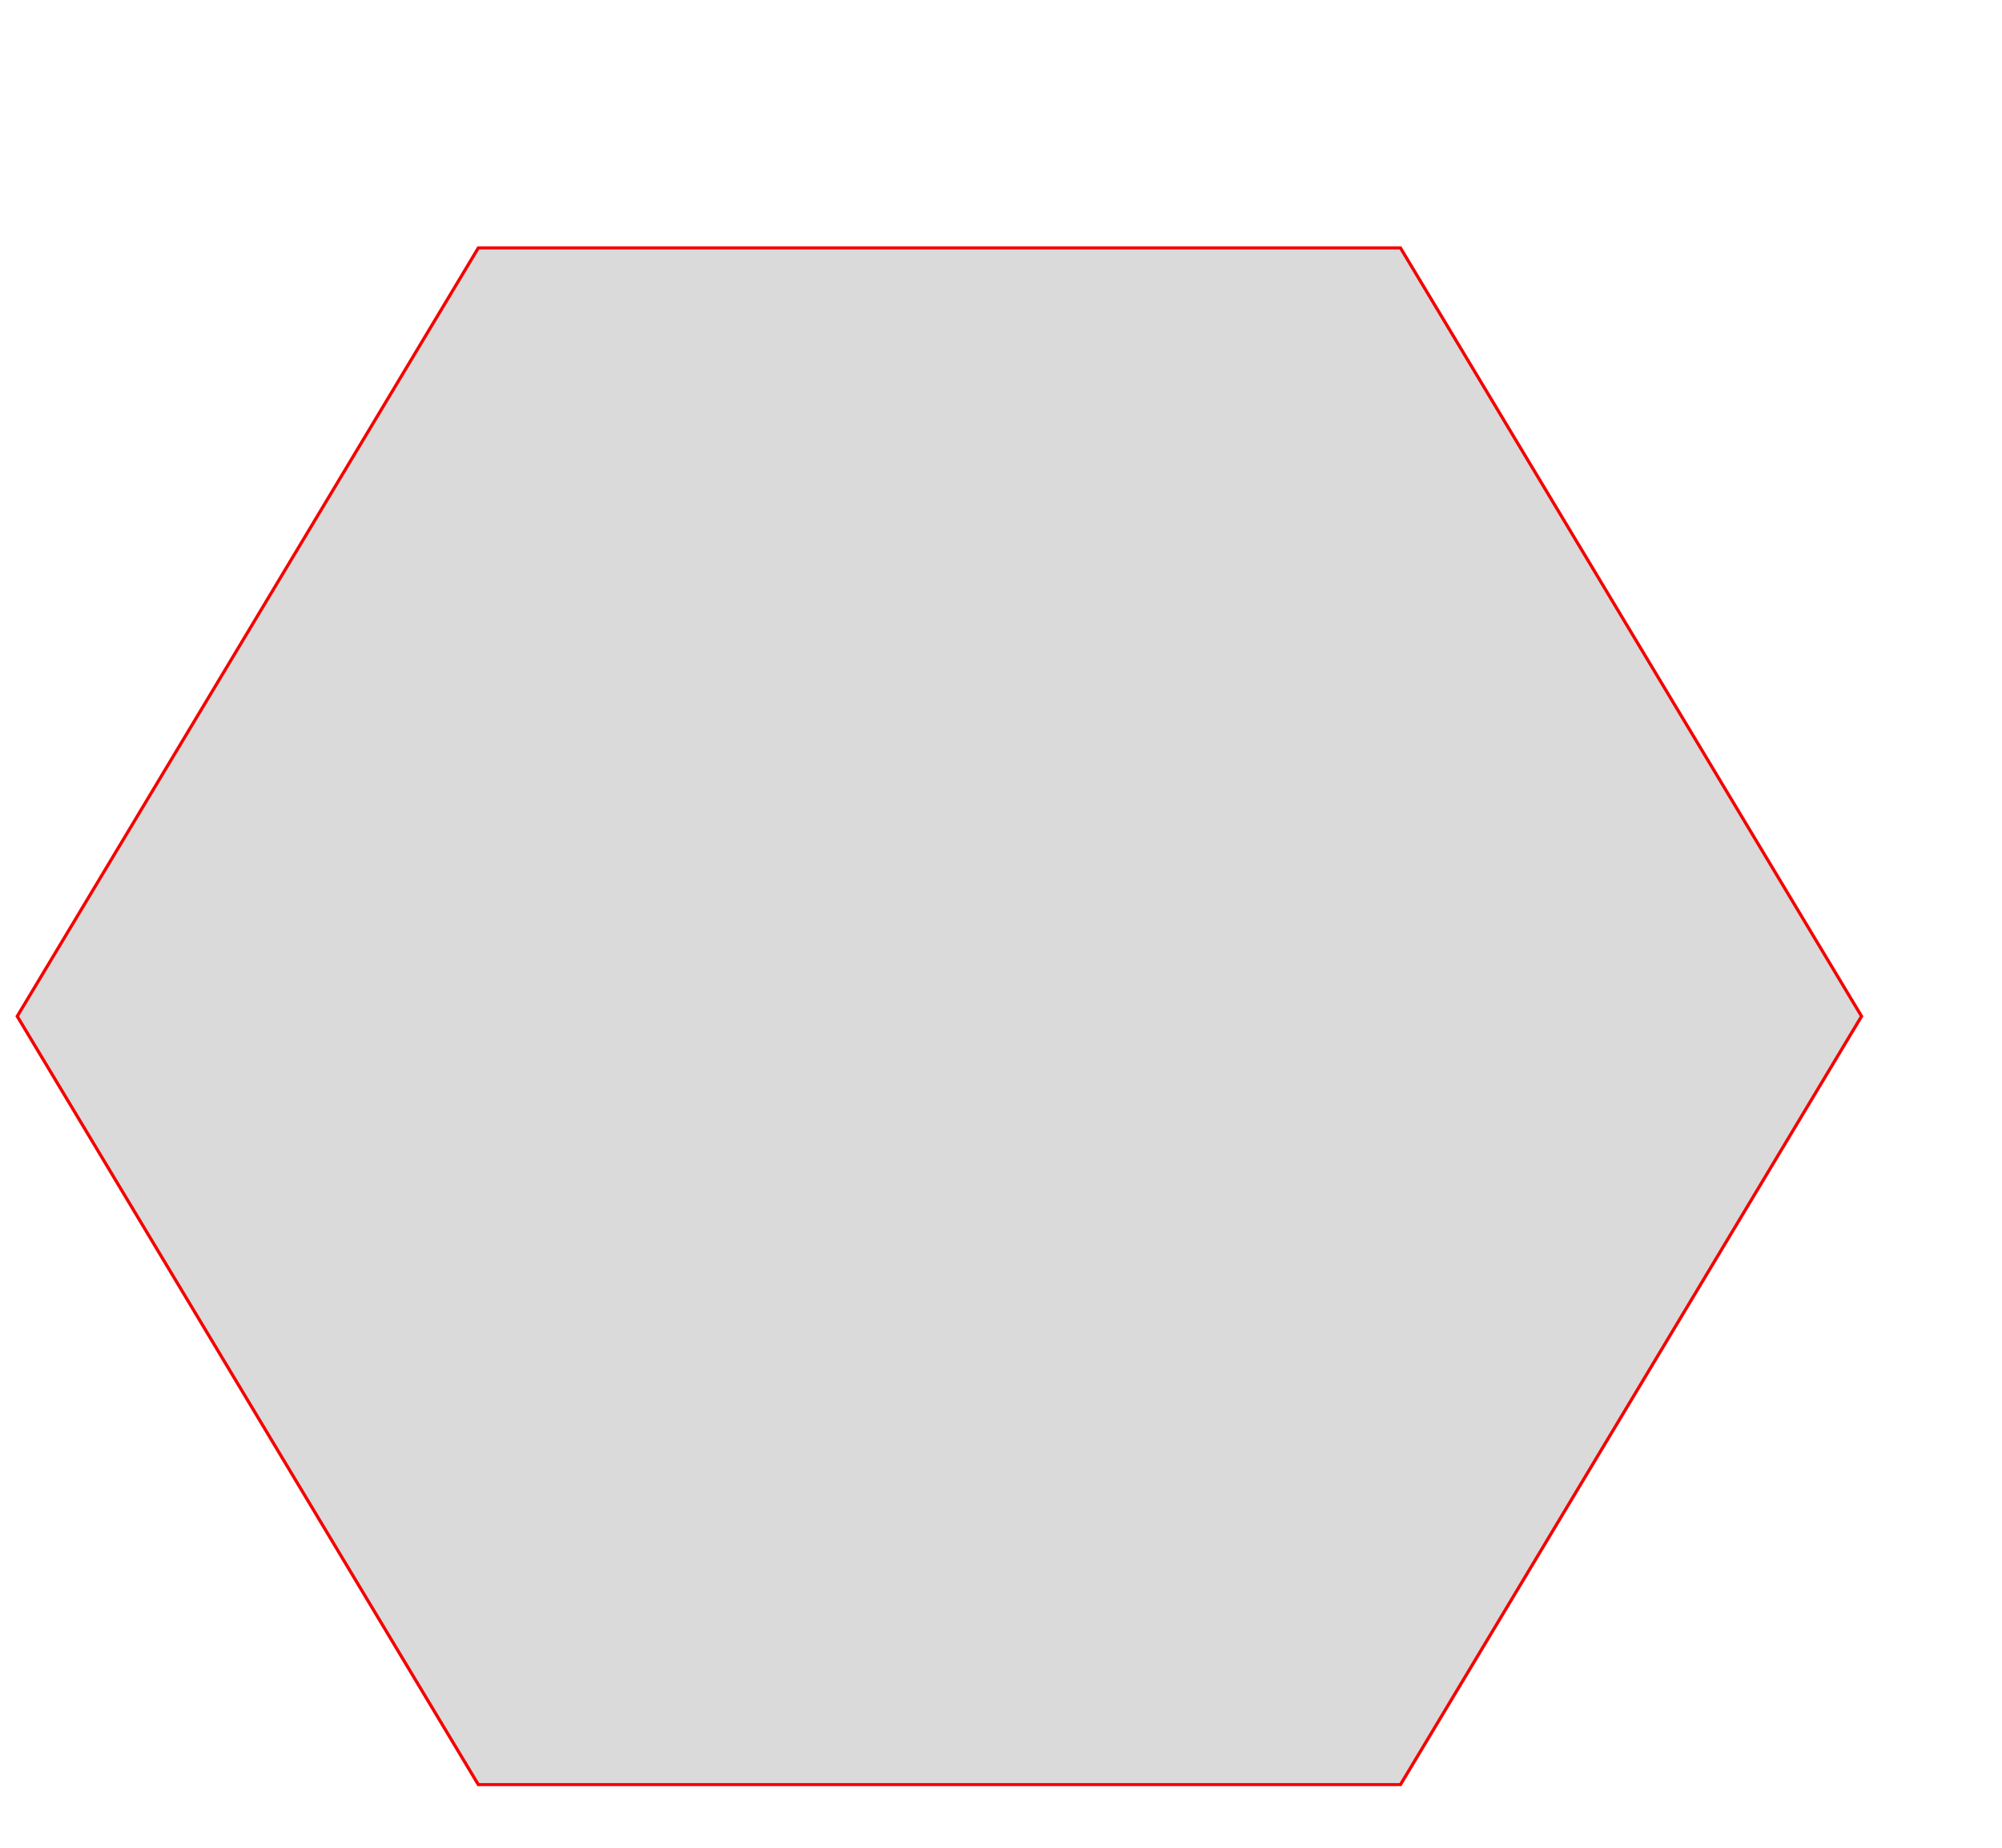
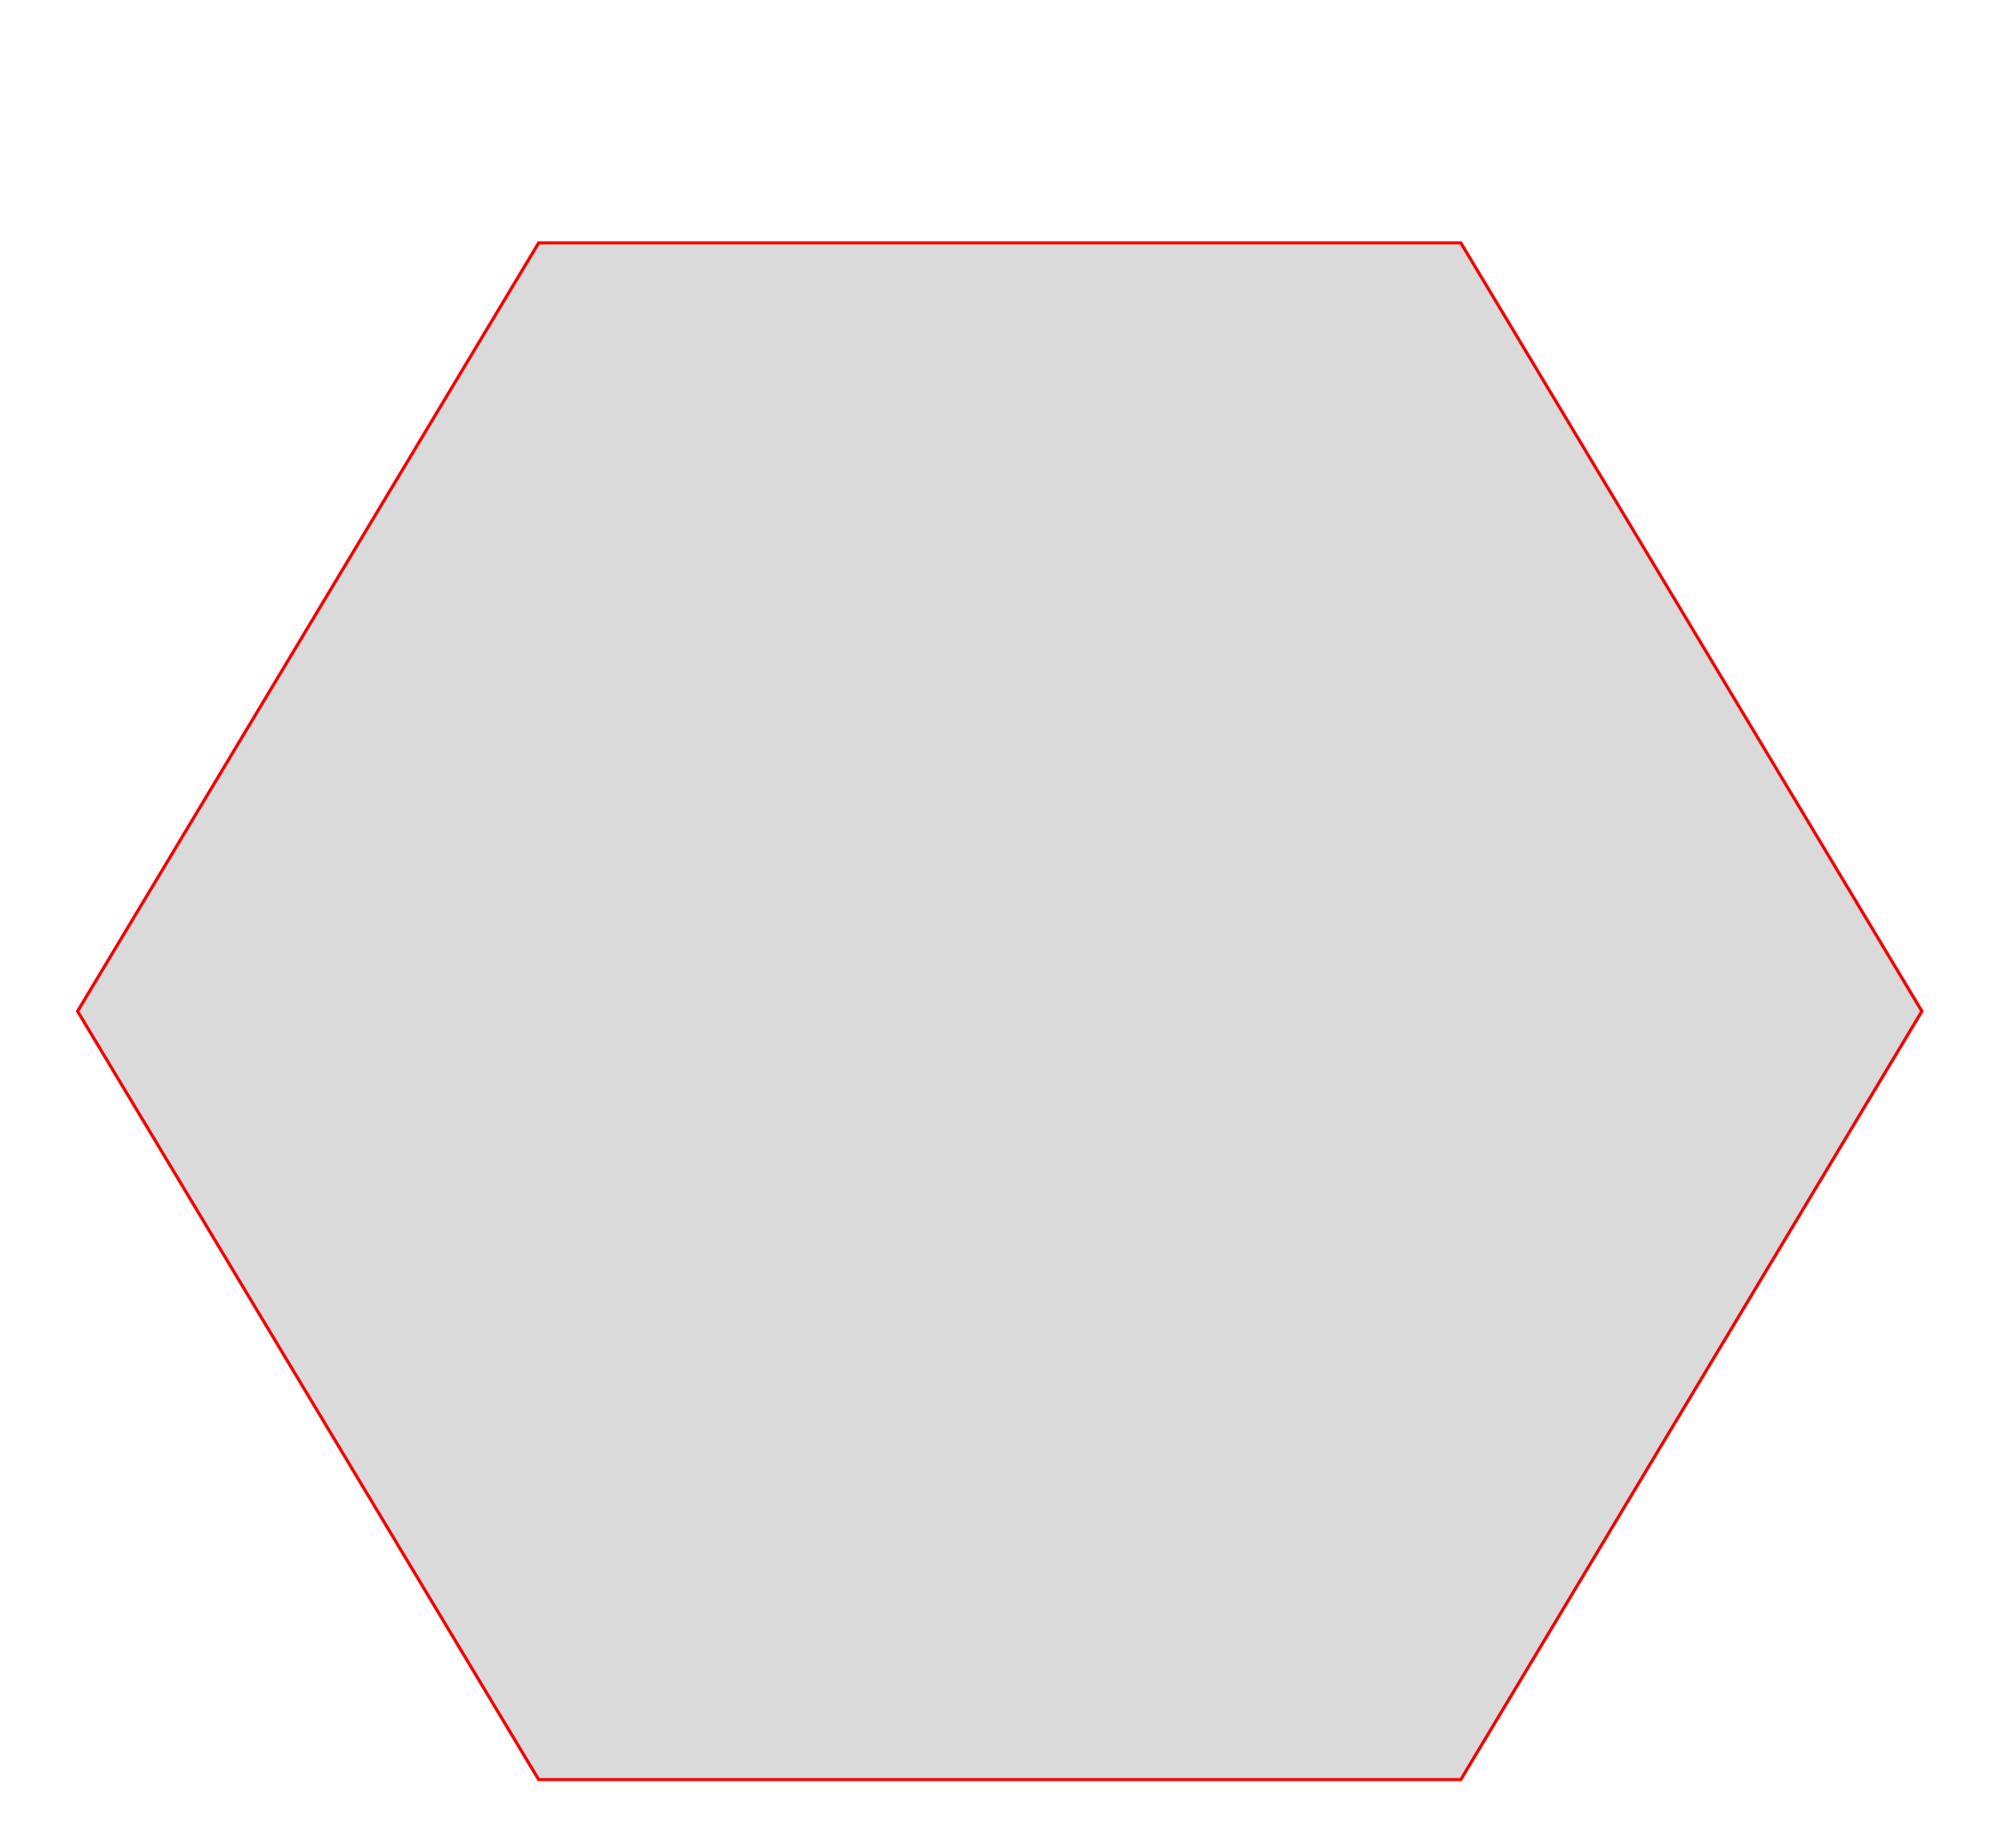
- <svg xmlns="http://www.w3.org/2000/svg" id="svg8" version="1.1" viewBox="0 0 34.396 31.75" height="120" width="130">
+ <svg xmlns="http://www.w3.org/2000/svg" width="130" height="120" viewBox="0 0 34.396 31.75" version="1.1" id="svg8">
  <defs id="bd3" />
-   <g id="layerbd3">
-     <path d="m 88.463,132.271 -76.367,-1e-5 L -26.086,66.135 12.097,-3.7924856e-7 88.463,3.3476968e-6 126.647,66.135 Z" id="basehexbd3" style="fill:#dadada;fill-opacity:1;fill-rule:evenodd;stroke:#f50000;stroke-width:0.265;stroke-opacity:1" transform="matrix(0.2074645,0,0,0.199632,5.708283,4.259743)" />
+   <g transform="translate(1.036735,-0.08639456)" id="g2607">
+     <g id="layerbd3">
+       <path d="m 88.463,132.271 -76.367,-1e-5 L -26.086,66.135 12.097,-3.7924856e-7 88.463,3.3476968e-6 126.647,66.135 Z" id="basehexbd3" style="fill:#dadada;fill-opacity:1;fill-rule:evenodd;stroke:#f50000;stroke-width:0.265;stroke-opacity:1" transform="matrix(0.2074645,0,0,0.199632,5.708283,4.259743)" />
+     </g>
  </g>
</svg>
